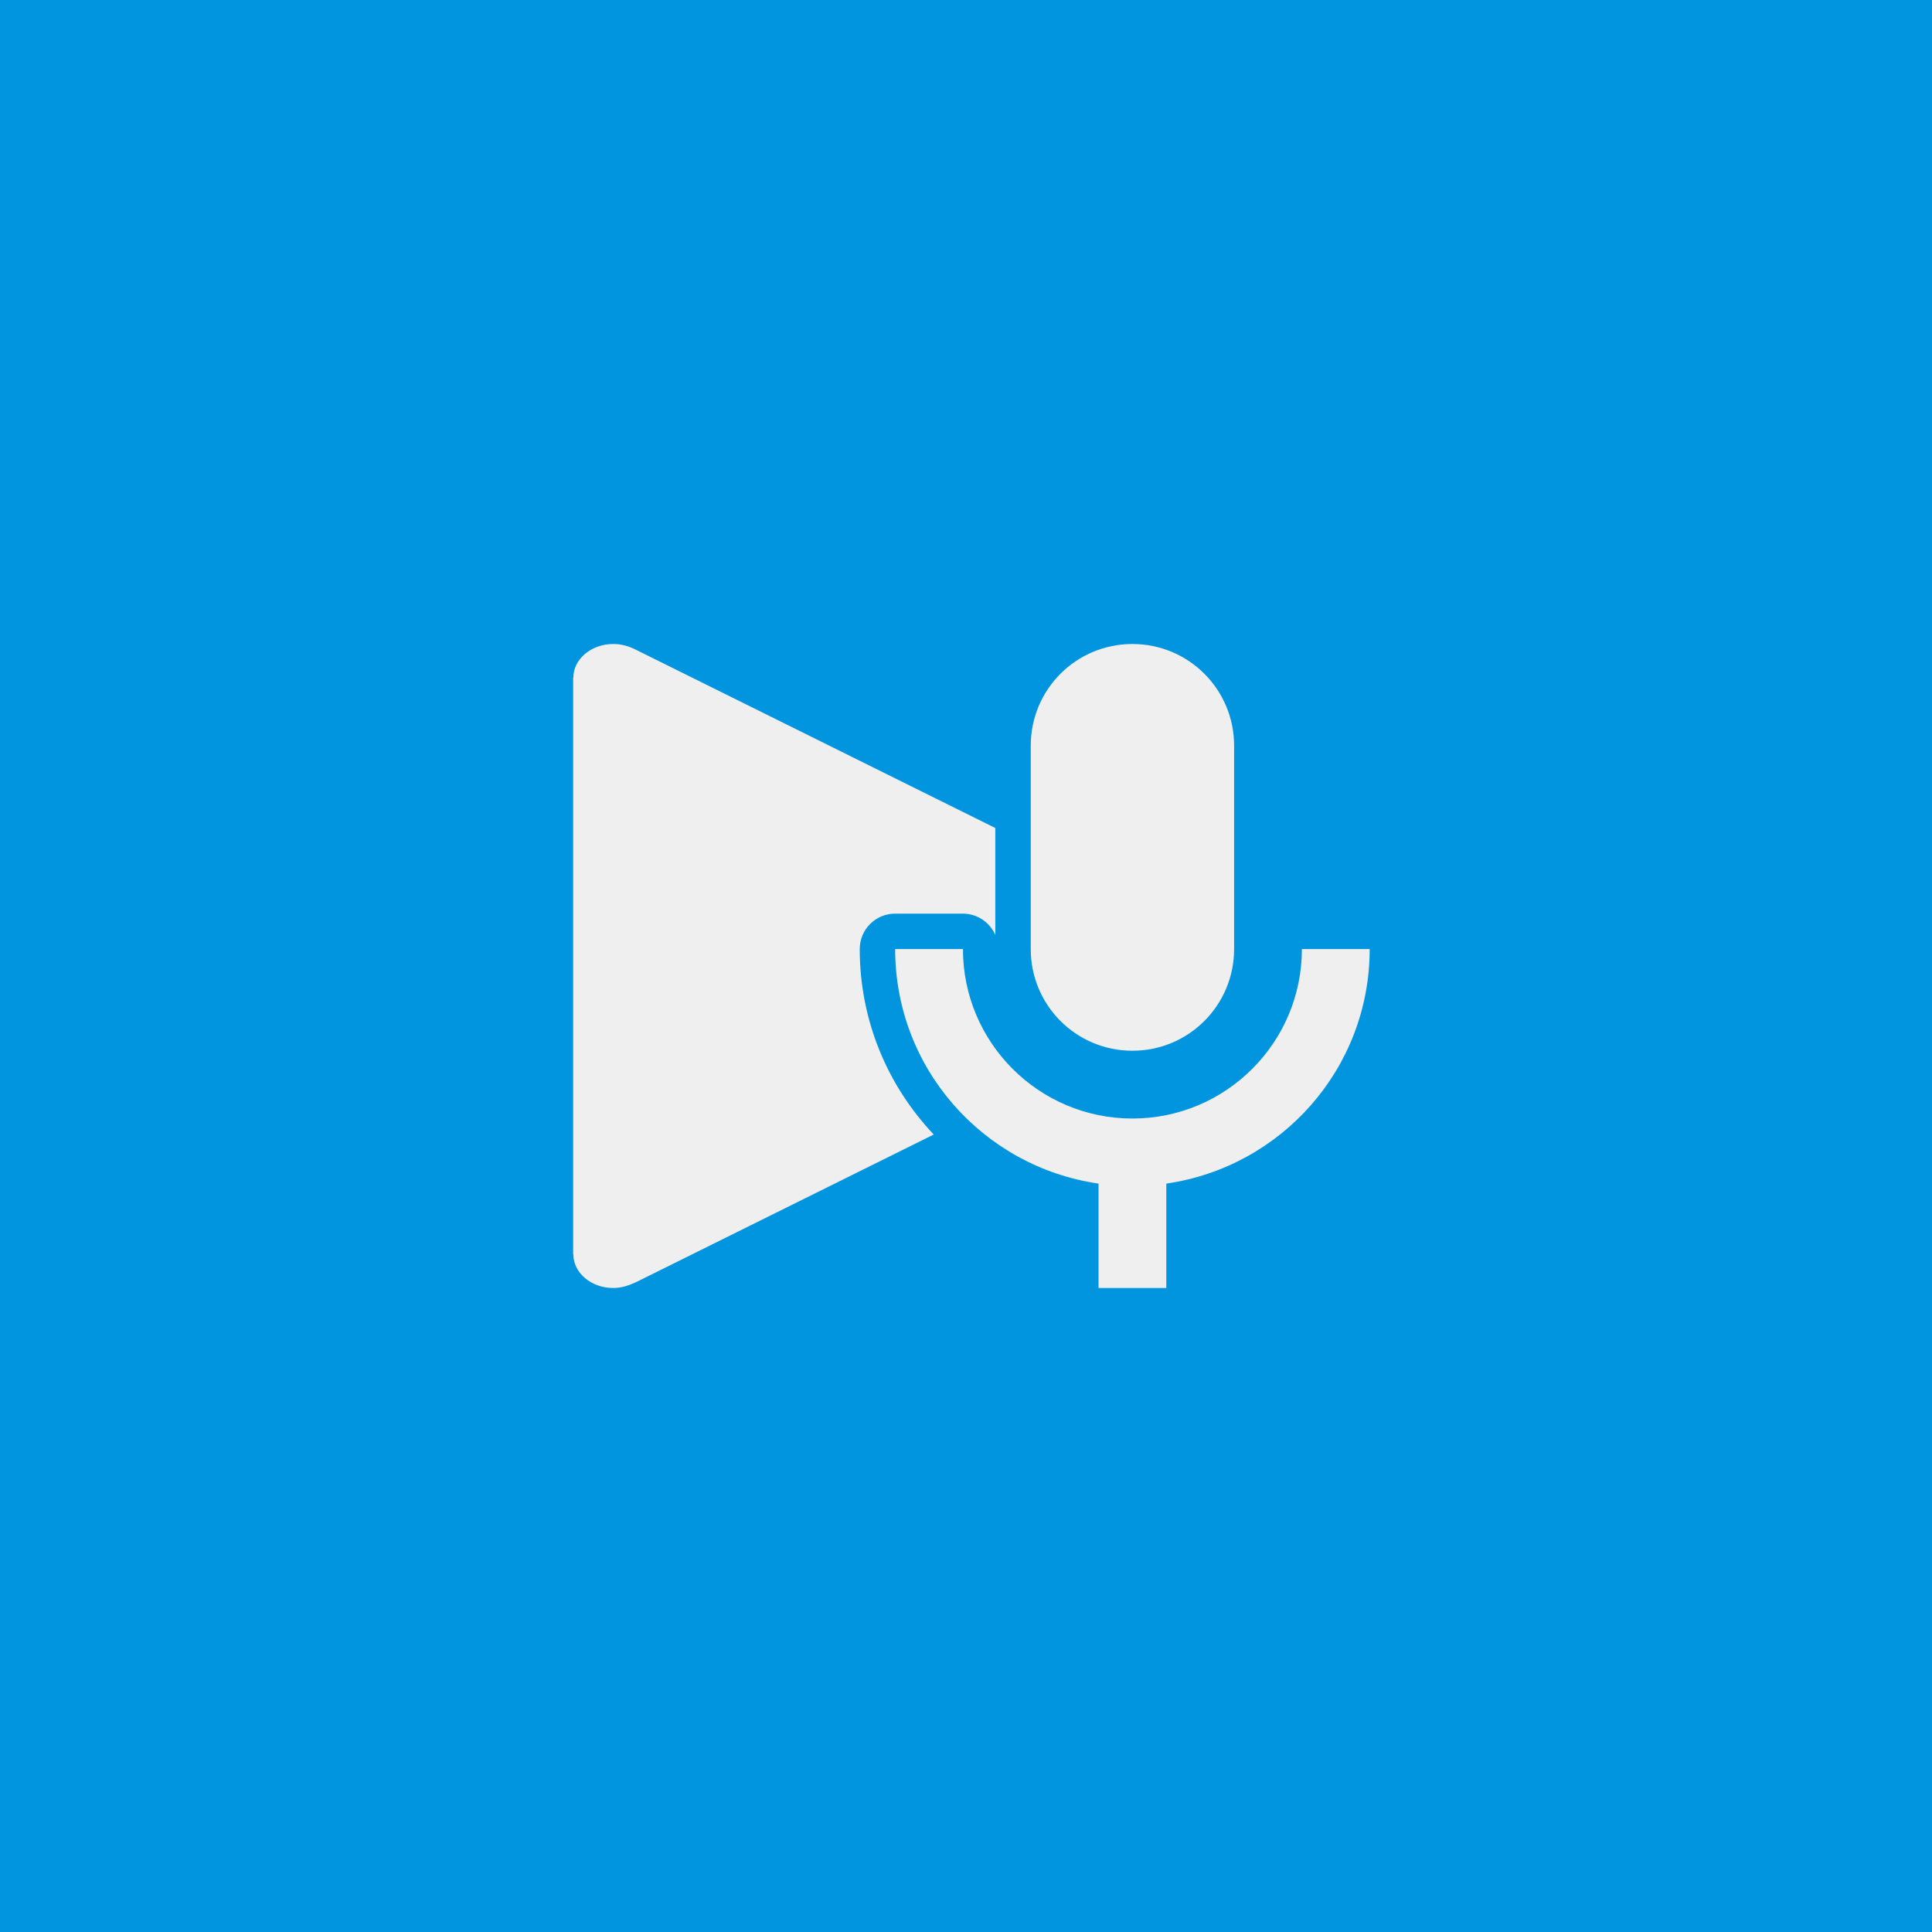
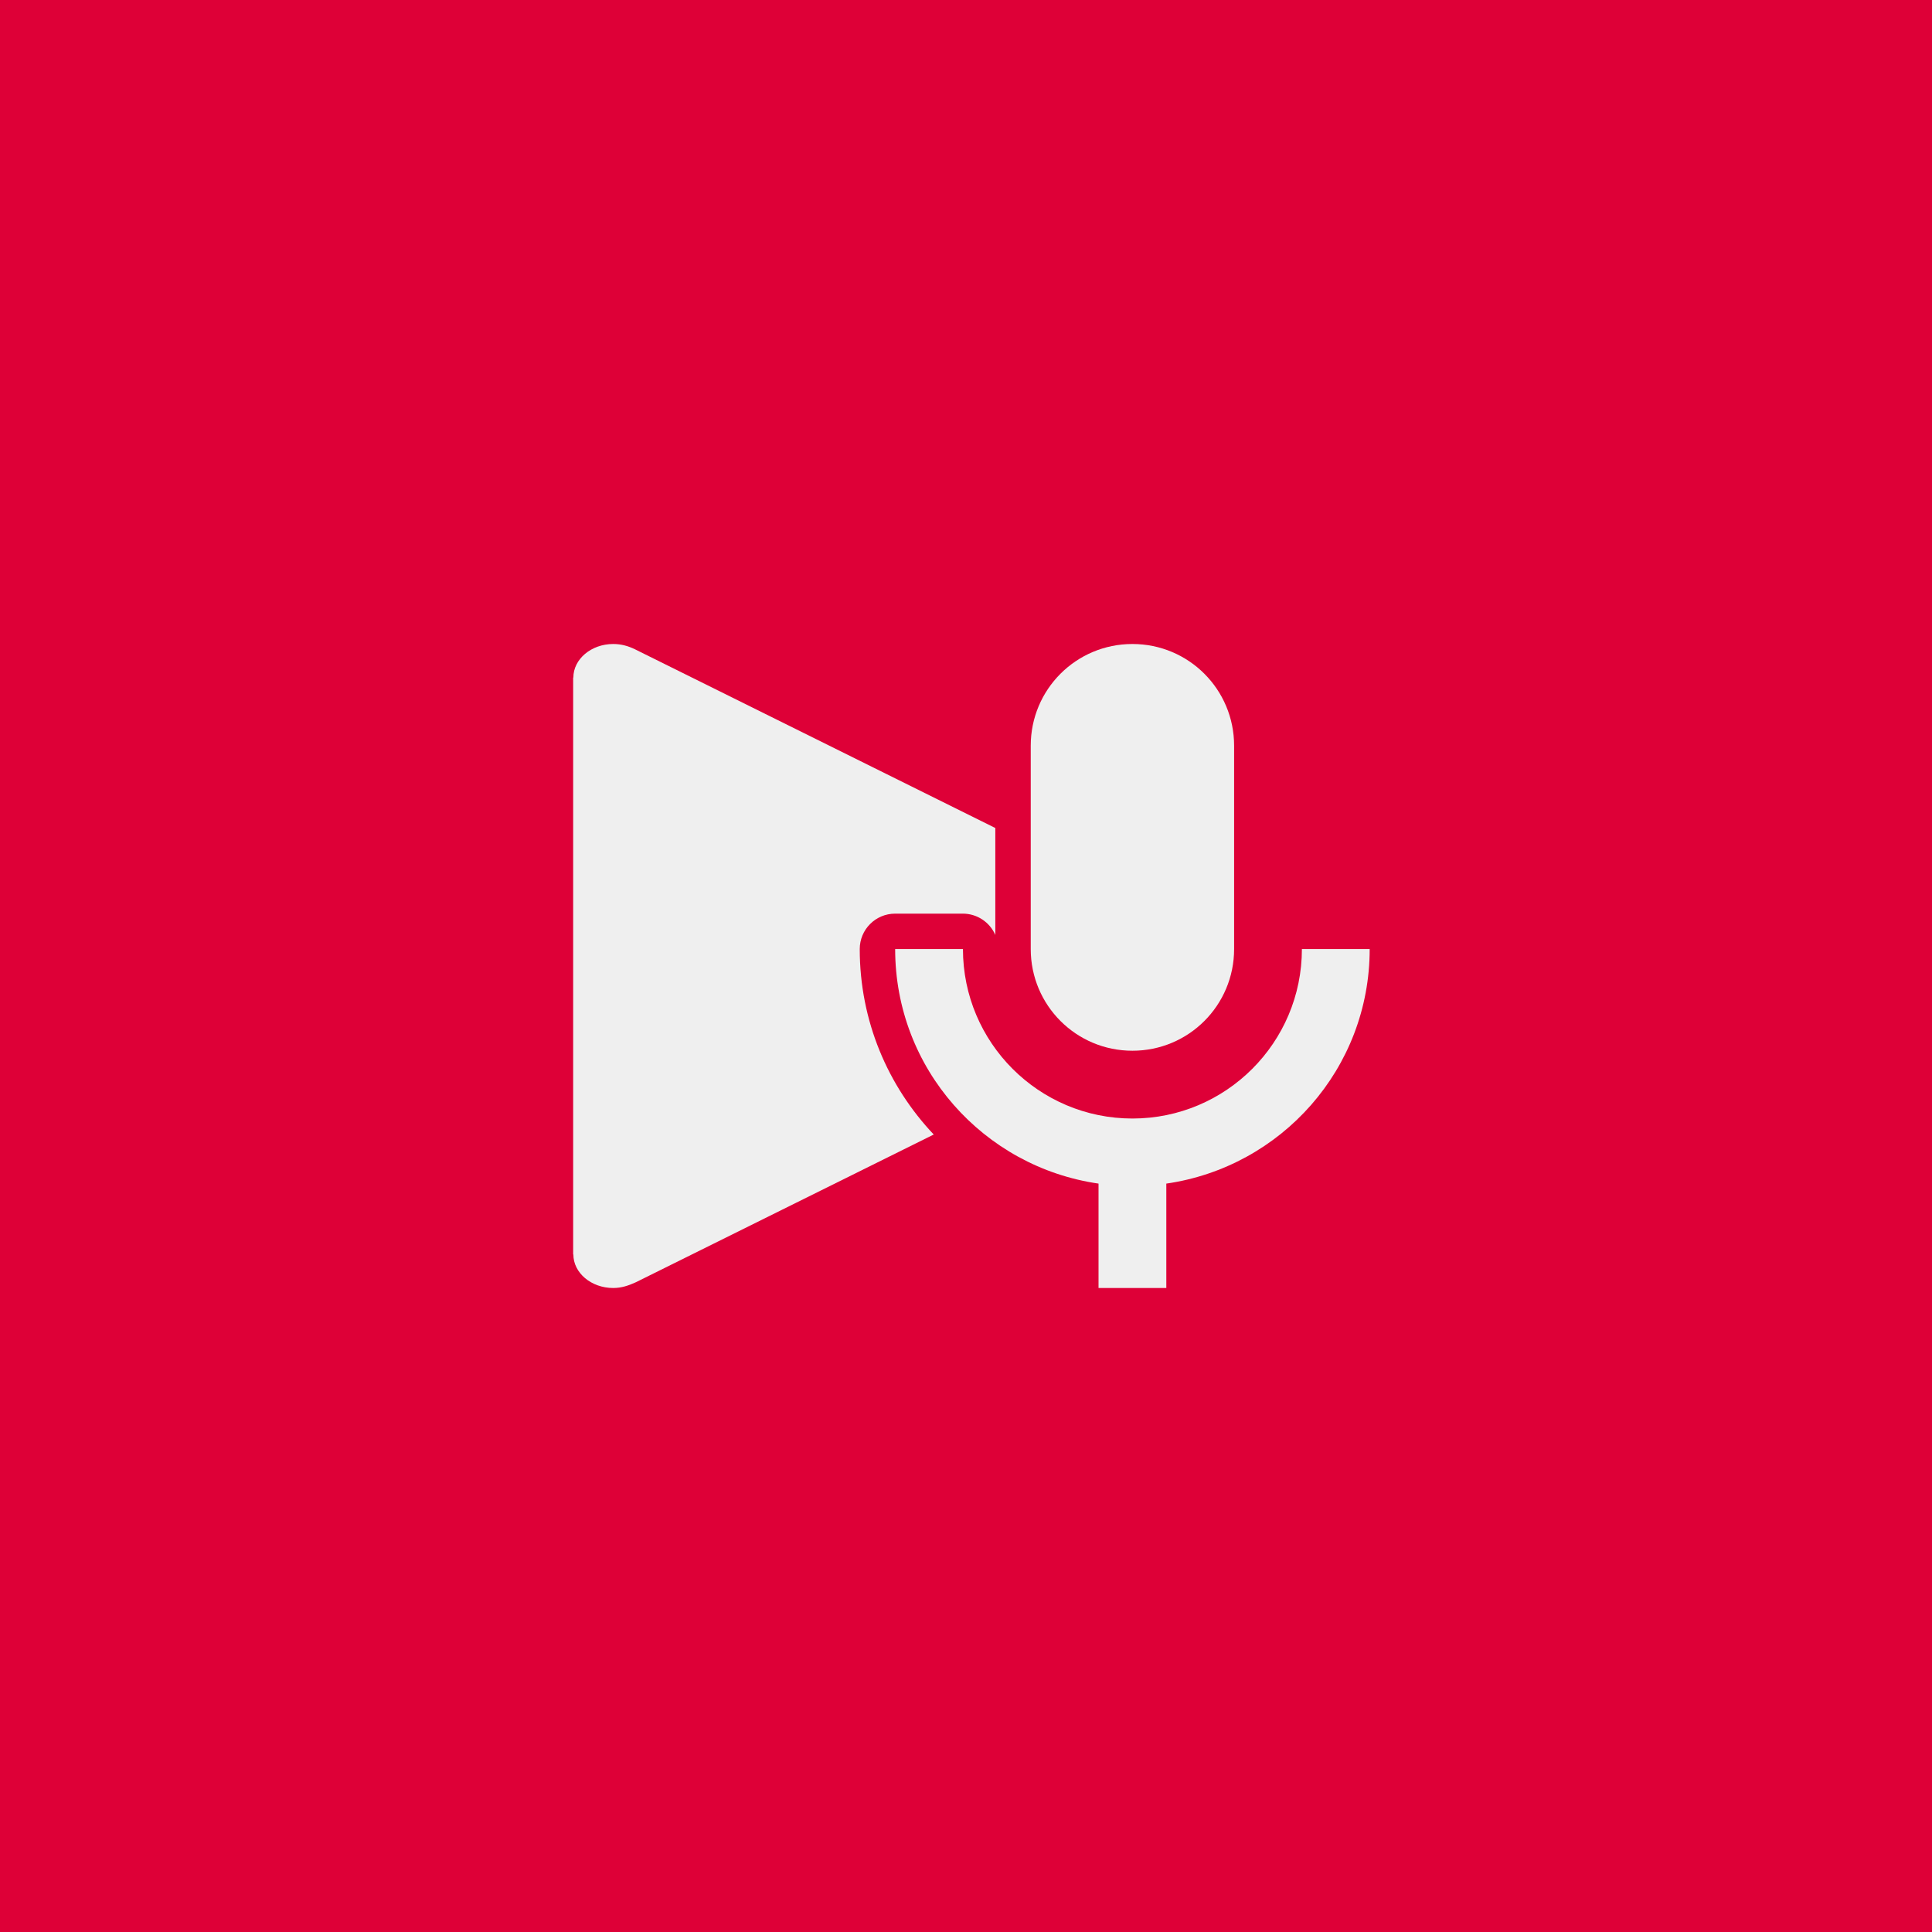
<svg xmlns="http://www.w3.org/2000/svg" viewBox="0 0 300 300" version="1.1" id="svg6" width="300" height="300">
  <defs id="defs10" />
-   <rect style="fill:#0095de;fill-opacity:1;stroke:none;stroke-width:44.996;stroke-linecap:round;stroke-linejoin:round" id="rect1071" width="300" height="300" x="0" y="0" />
+   <rect style="fill:#de0037;fill-opacity:1;stroke:none;stroke-width:44.996;stroke-linecap:round;stroke-linejoin:round" id="rect1071" width="300" height="300" x="0" y="0" />
  <g transform="matrix(0.5,0,0,0.5,89,51.5)" id="g4" style="fill:#efefef;fill-opacity:1">
    <path id="path1522" style="fill:#efefef;fill-opacity:1;stroke-width:0.285" d="m 106.219,100 c -3.406,0 -6.188,2.344 -6.188,5.209 H 100 v 89.582 h 0.031 c 0,2.865 2.781,5.209 6.188,5.209 1.281,0 2.344,-0.364 3.5,-0.885 l 46.271,-22.947 C 148.876,168.649 144.5,158.542 144.5,147.369 a 5.501,5.501 0 0 1 5.5,-5.5 h 10.525 a 5.501,5.501 0 0 1 5.027,3.312 V 128.572 L 109.625,100.834 C 108.562,100.313 107.469,100 106.219,100 Z m 70.334,34.029 v 13.34 c 0,5.777 4.512,10.289 10.289,10.289 5.777,0 10.289,-4.512 10.289,-10.289 v -2.945 c -0.174,-0.143 -0.319,-0.308 -0.506,-0.439 z" transform="matrix(2,0,0,2,-200,-103)" />
  </g>
  <g id="g932" transform="matrix(5.263143,0,0,5.263158,112.6843,89.47368)">
    <g id="g924" />
    <g id="g930">
      <path d="m 12,14 c 1.66,0 3,-1.34 3,-3 V 5 C 15,3.34 13.66,2 12,2 10.34,2 9,3.34 9,5 v 6 c 0,1.66 1.34,3 3,3 z" id="path913" style="fill:#efefef;fill-opacity:1" />
      <path d="m 17,11 c 0,2.76 -2.24,5 -5,5 C 9.24,16 7,13.76 7,11 H 5 c 0,3.53 2.61,6.43 6,6.92 V 21 h 2 v -3.08 c 3.39,-0.49 6,-3.39 6,-6.92 z" id="path910" style="fill:#efefef;fill-opacity:1" />
    </g>
  </g>
</svg>
